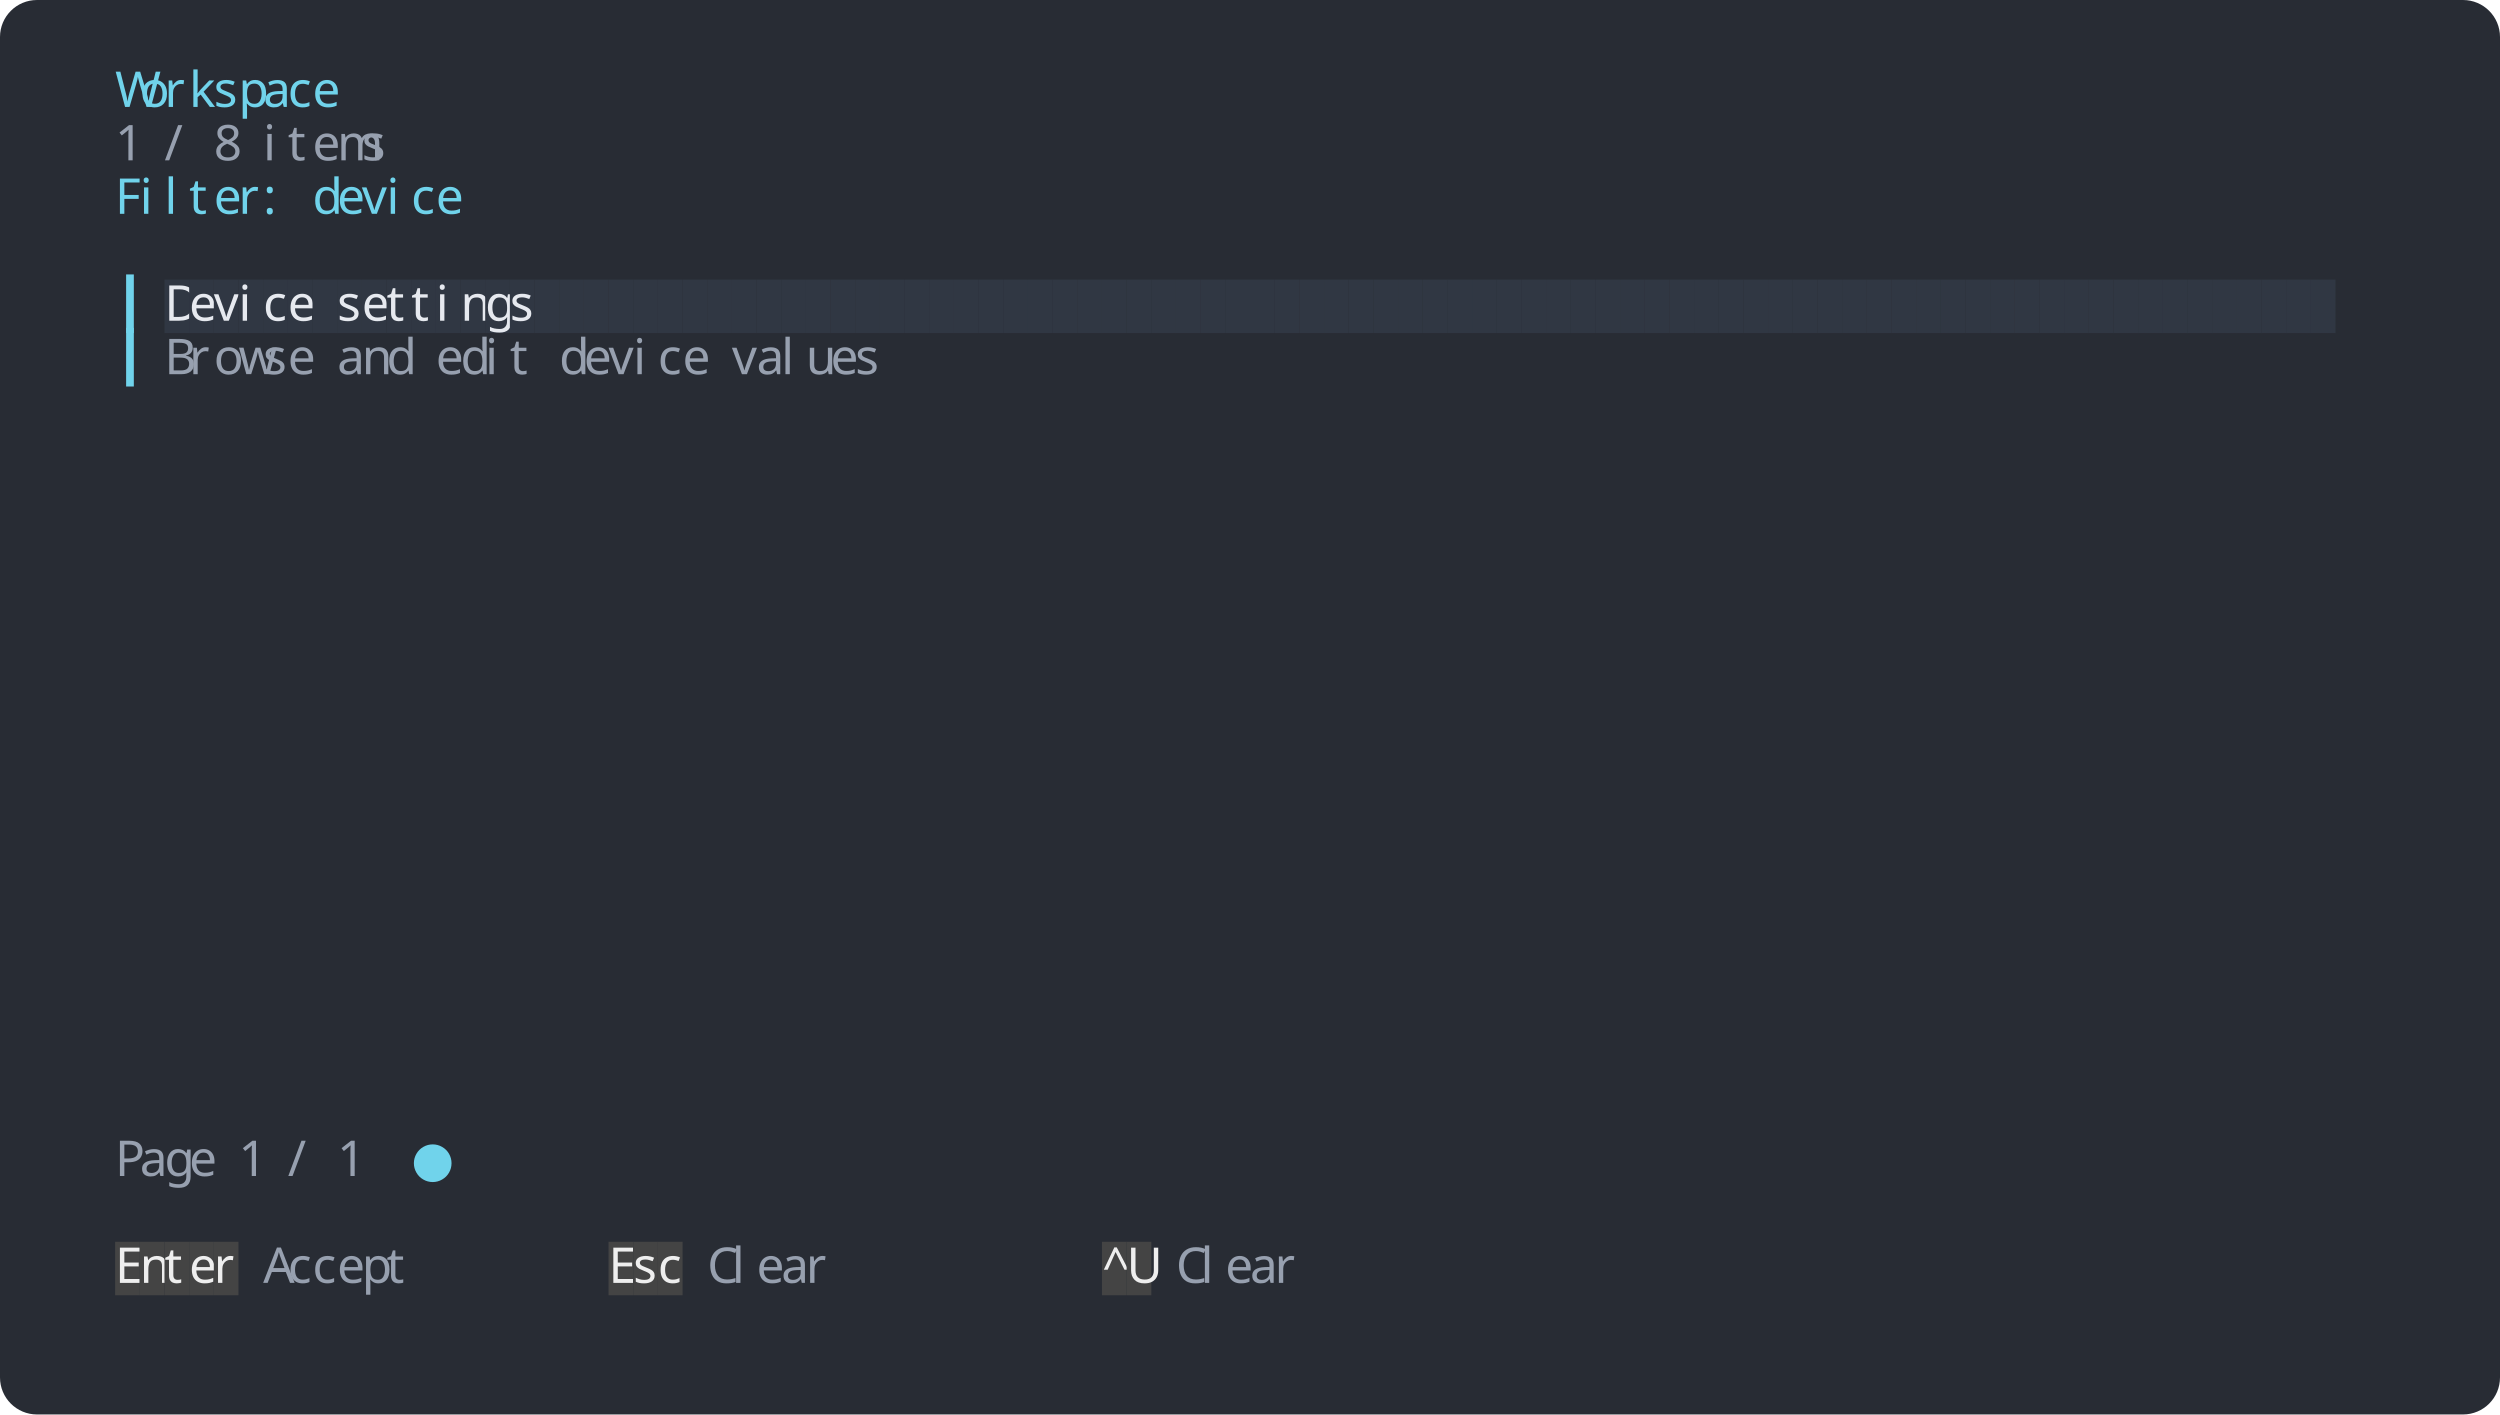
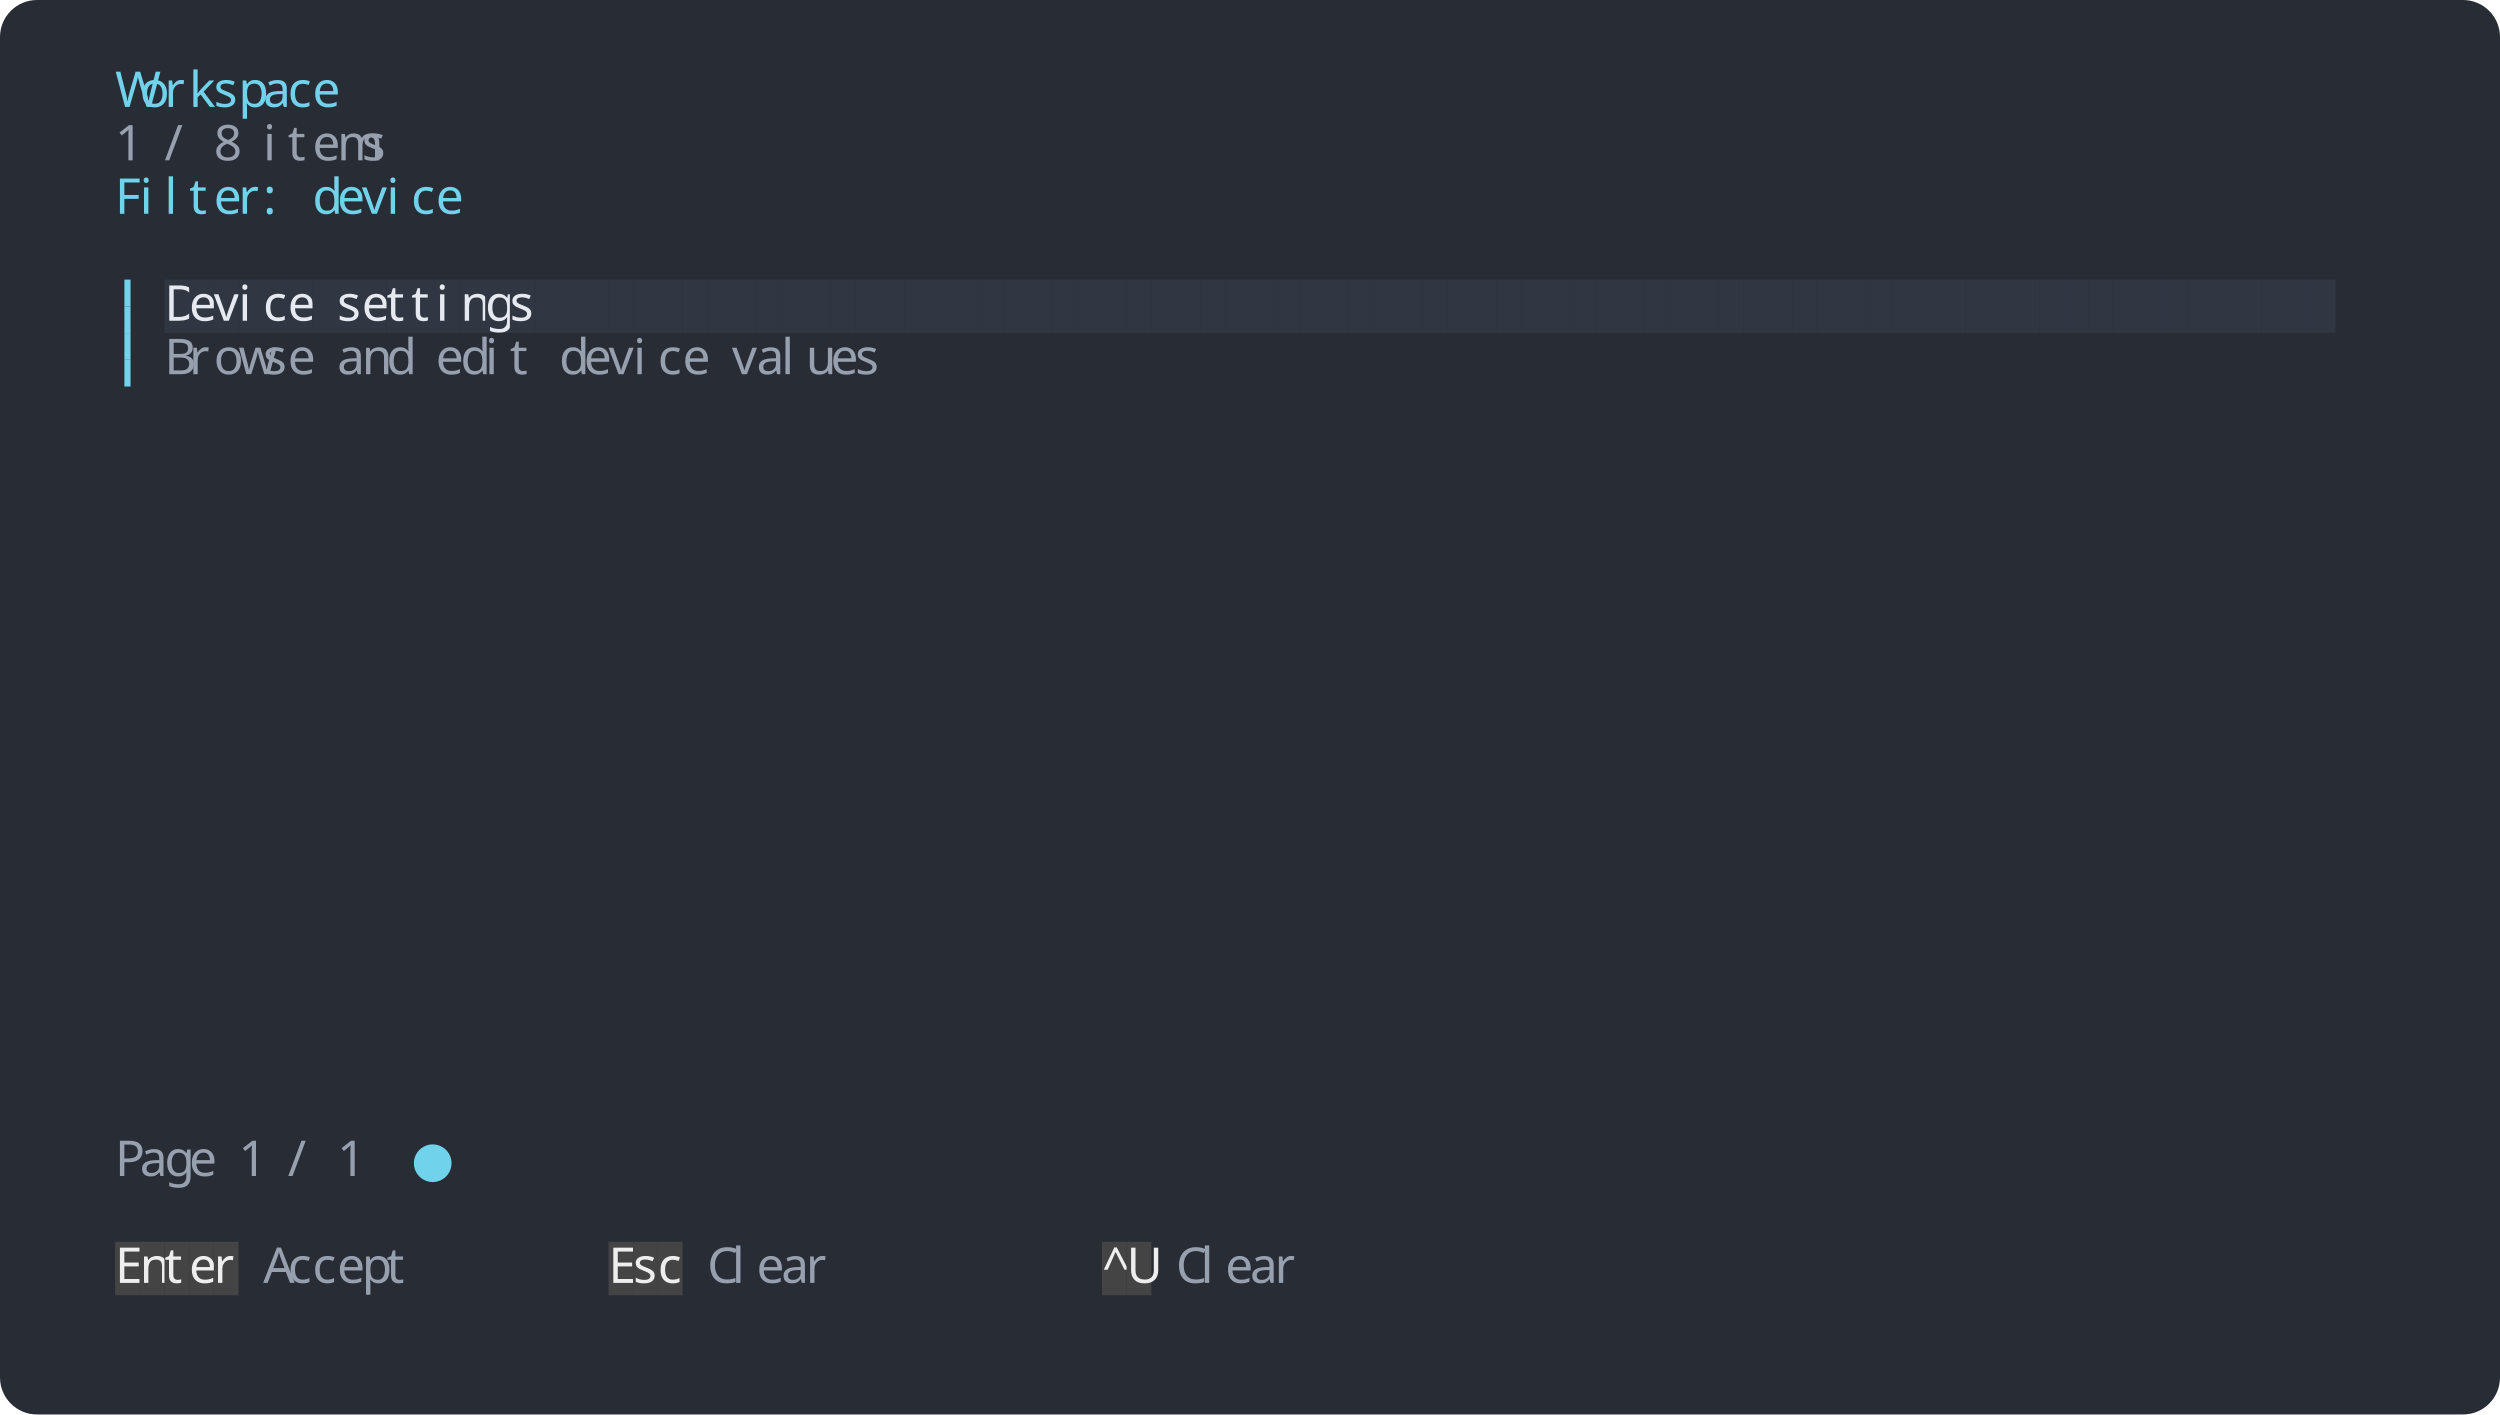
<svg xmlns="http://www.w3.org/2000/svg" width="1216" height="688" viewBox="0 0 1216 688">
  <rect width="1216" height="688" rx="18" fill="#282c34" />
  <g font-family="Agave" font-size="24">
    <text x="56" y="52" fill="#70d3eb">W</text>
    <text x="68" y="52" fill="#70d3eb">o</text>
    <text x="80" y="52" fill="#70d3eb">r</text>
    <text x="92" y="52" fill="#70d3eb">k</text>
    <text x="104" y="52" fill="#70d3eb">s</text>
    <text x="116" y="52" fill="#70d3eb">p</text>
    <text x="128" y="52" fill="#70d3eb">a</text>
    <text x="140" y="52" fill="#70d3eb">c</text>
    <text x="152" y="52" fill="#70d3eb">e</text>
    <text x="56" y="78" fill="#97a0af">1</text>
    <text x="80" y="78" fill="#97a0af">/</text>
    <text x="104" y="78" fill="#97a0af">8</text>
    <text x="128" y="78" fill="#97a0af">i</text>
    <text x="140" y="78" fill="#97a0af">t</text>
    <text x="152" y="78" fill="#97a0af">e</text>
    <text x="164" y="78" fill="#97a0af">m</text>
    <text x="176" y="78" fill="#97a0af">s</text>
    <text x="56" y="104" fill="#70d3eb">F</text>
    <text x="68" y="104" fill="#70d3eb">i</text>
    <text x="80" y="104" fill="#70d3eb">l</text>
    <text x="92" y="104" fill="#70d3eb">t</text>
    <text x="104" y="104" fill="#70d3eb">e</text>
    <text x="116" y="104" fill="#70d3eb">r</text>
    <text x="128" y="104" fill="#70d3eb">:</text>
    <text x="152" y="104" fill="#70d3eb">d</text>
    <text x="164" y="104" fill="#70d3eb">e</text>
    <text x="176" y="104" fill="#70d3eb">v</text>
    <text x="188" y="104" fill="#70d3eb">i</text>
    <text x="200" y="104" fill="#70d3eb">c</text>
    <text x="212" y="104" fill="#70d3eb">e</text>
-     <text x="56" y="156" fill="#70d3eb">┃</text>
+     <path fill="none" stroke="#70d3eb" stroke-width="3" d="M 62 136 L 62 149" />
+     <path fill="none" stroke="#70d3eb" stroke-width="3" d="M 62 149 L 62 162" />
    <rect x="80" y="136" width="12" height="26" fill="#303743" />
    <text x="80" y="156" fill="#e6e9ef">D</text>
    <rect x="92" y="136" width="12" height="26" fill="#303743" />
    <text x="92" y="156" fill="#e6e9ef">e</text>
    <rect x="104" y="136" width="12" height="26" fill="#303743" />
    <text x="104" y="156" fill="#e6e9ef">v</text>
    <rect x="116" y="136" width="12" height="26" fill="#303743" />
    <text x="116" y="156" fill="#e6e9ef">i</text>
    <rect x="128" y="136" width="12" height="26" fill="#303743" />
    <text x="128" y="156" fill="#e6e9ef">c</text>
    <rect x="140" y="136" width="12" height="26" fill="#303743" />
    <text x="140" y="156" fill="#e6e9ef">e</text>
    <rect x="152" y="136" width="12" height="26" fill="#303743" />
    <rect x="164" y="136" width="12" height="26" fill="#303743" />
    <text x="164" y="156" fill="#e6e9ef">s</text>
    <rect x="176" y="136" width="12" height="26" fill="#303743" />
    <text x="176" y="156" fill="#e6e9ef">e</text>
    <rect x="188" y="136" width="12" height="26" fill="#303743" />
    <text x="188" y="156" fill="#e6e9ef">t</text>
    <rect x="200" y="136" width="12" height="26" fill="#303743" />
    <text x="200" y="156" fill="#e6e9ef">t</text>
    <rect x="212" y="136" width="12" height="26" fill="#303743" />
    <text x="212" y="156" fill="#e6e9ef">i</text>
    <rect x="224" y="136" width="12" height="26" fill="#303743" />
    <text x="224" y="156" fill="#e6e9ef">n</text>
    <rect x="236" y="136" width="12" height="26" fill="#303743" />
    <text x="236" y="156" fill="#e6e9ef">g</text>
    <rect x="248" y="136" width="12" height="26" fill="#303743" />
    <text x="248" y="156" fill="#e6e9ef">s</text>
    <rect x="260" y="136" width="12" height="26" fill="#303743" />
    <rect x="272" y="136" width="12" height="26" fill="#303743" />
    <rect x="284" y="136" width="12" height="26" fill="#303743" />
    <rect x="296" y="136" width="12" height="26" fill="#303743" />
    <rect x="308" y="136" width="12" height="26" fill="#303743" />
    <rect x="320" y="136" width="12" height="26" fill="#303743" />
    <rect x="332" y="136" width="12" height="26" fill="#303743" />
    <rect x="344" y="136" width="12" height="26" fill="#303743" />
    <rect x="356" y="136" width="12" height="26" fill="#303743" />
    <rect x="368" y="136" width="12" height="26" fill="#303743" />
    <rect x="380" y="136" width="12" height="26" fill="#303743" />
    <rect x="392" y="136" width="12" height="26" fill="#303743" />
    <rect x="404" y="136" width="12" height="26" fill="#303743" />
    <rect x="416" y="136" width="12" height="26" fill="#303743" />
    <rect x="428" y="136" width="12" height="26" fill="#303743" />
    <rect x="440" y="136" width="12" height="26" fill="#303743" />
    <rect x="452" y="136" width="12" height="26" fill="#303743" />
    <rect x="464" y="136" width="12" height="26" fill="#303743" />
    <rect x="476" y="136" width="12" height="26" fill="#303743" />
    <rect x="488" y="136" width="12" height="26" fill="#303743" />
    <rect x="500" y="136" width="12" height="26" fill="#303743" />
    <rect x="512" y="136" width="12" height="26" fill="#303743" />
    <rect x="524" y="136" width="12" height="26" fill="#303743" />
    <rect x="536" y="136" width="12" height="26" fill="#303743" />
    <rect x="548" y="136" width="12" height="26" fill="#303743" />
    <rect x="560" y="136" width="12" height="26" fill="#303743" />
    <rect x="572" y="136" width="12" height="26" fill="#303743" />
    <rect x="584" y="136" width="12" height="26" fill="#303743" />
    <rect x="596" y="136" width="12" height="26" fill="#303743" />
    <rect x="608" y="136" width="12" height="26" fill="#303743" />
    <rect x="620" y="136" width="12" height="26" fill="#303743" />
    <rect x="632" y="136" width="12" height="26" fill="#303743" />
    <rect x="644" y="136" width="12" height="26" fill="#303743" />
    <rect x="656" y="136" width="12" height="26" fill="#303743" />
    <rect x="668" y="136" width="12" height="26" fill="#303743" />
    <rect x="680" y="136" width="12" height="26" fill="#303743" />
    <rect x="692" y="136" width="12" height="26" fill="#303743" />
    <rect x="704" y="136" width="12" height="26" fill="#303743" />
    <rect x="716" y="136" width="12" height="26" fill="#303743" />
    <rect x="728" y="136" width="12" height="26" fill="#303743" />
    <rect x="740" y="136" width="12" height="26" fill="#303743" />
    <rect x="752" y="136" width="12" height="26" fill="#303743" />
    <rect x="764" y="136" width="12" height="26" fill="#303743" />
    <rect x="776" y="136" width="12" height="26" fill="#303743" />
    <rect x="788" y="136" width="12" height="26" fill="#303743" />
    <rect x="800" y="136" width="12" height="26" fill="#303743" />
    <rect x="812" y="136" width="12" height="26" fill="#303743" />
    <rect x="824" y="136" width="12" height="26" fill="#303743" />
    <rect x="836" y="136" width="12" height="26" fill="#303743" />
    <rect x="848" y="136" width="12" height="26" fill="#303743" />
    <rect x="860" y="136" width="12" height="26" fill="#303743" />
    <rect x="872" y="136" width="12" height="26" fill="#303743" />
    <rect x="884" y="136" width="12" height="26" fill="#303743" />
    <rect x="896" y="136" width="12" height="26" fill="#303743" />
    <rect x="908" y="136" width="12" height="26" fill="#303743" />
    <rect x="920" y="136" width="12" height="26" fill="#303743" />
    <rect x="932" y="136" width="12" height="26" fill="#303743" />
    <rect x="944" y="136" width="12" height="26" fill="#303743" />
    <rect x="956" y="136" width="12" height="26" fill="#303743" />
    <rect x="968" y="136" width="12" height="26" fill="#303743" />
    <rect x="980" y="136" width="12" height="26" fill="#303743" />
    <rect x="992" y="136" width="12" height="26" fill="#303743" />
    <rect x="1004" y="136" width="12" height="26" fill="#303743" />
    <rect x="1016" y="136" width="12" height="26" fill="#303743" />
    <rect x="1028" y="136" width="12" height="26" fill="#303743" />
    <rect x="1040" y="136" width="12" height="26" fill="#303743" />
    <rect x="1052" y="136" width="12" height="26" fill="#303743" />
    <rect x="1064" y="136" width="12" height="26" fill="#303743" />
    <rect x="1076" y="136" width="12" height="26" fill="#303743" />
    <rect x="1088" y="136" width="12" height="26" fill="#303743" />
    <rect x="1100" y="136" width="12" height="26" fill="#303743" />
    <rect x="1112" y="136" width="12" height="26" fill="#303743" />
    <rect x="1124" y="136" width="12" height="26" fill="#303743" />
-     <text x="56" y="182" fill="#70d3eb">┃</text>
+     <path fill="none" stroke="#70d3eb" stroke-width="3" d="M 62 162 L 62 175" />
+     <path fill="none" stroke="#70d3eb" stroke-width="3" d="M 62 175 L 62 188" />
    <text x="80" y="182" fill="#97a0af">B</text>
    <text x="92" y="182" fill="#97a0af">r</text>
    <text x="104" y="182" fill="#97a0af">o</text>
    <text x="116" y="182" fill="#97a0af">w</text>
    <text x="128" y="182" fill="#97a0af">s</text>
    <text x="140" y="182" fill="#97a0af">e</text>
    <text x="164" y="182" fill="#97a0af">a</text>
    <text x="176" y="182" fill="#97a0af">n</text>
    <text x="188" y="182" fill="#97a0af">d</text>
    <text x="212" y="182" fill="#97a0af">e</text>
    <text x="224" y="182" fill="#97a0af">d</text>
    <text x="236" y="182" fill="#97a0af">i</text>
    <text x="248" y="182" fill="#97a0af">t</text>
    <text x="272" y="182" fill="#97a0af">d</text>
    <text x="284" y="182" fill="#97a0af">e</text>
    <text x="296" y="182" fill="#97a0af">v</text>
    <text x="308" y="182" fill="#97a0af">i</text>
    <text x="320" y="182" fill="#97a0af">c</text>
    <text x="332" y="182" fill="#97a0af">e</text>
    <text x="356" y="182" fill="#97a0af">v</text>
    <text x="368" y="182" fill="#97a0af">a</text>
    <text x="380" y="182" fill="#97a0af">l</text>
    <text x="392" y="182" fill="#97a0af">u</text>
    <text x="404" y="182" fill="#97a0af">e</text>
    <text x="416" y="182" fill="#97a0af">s</text>
    <text x="56" y="572" fill="#97a0af">P</text>
    <text x="68" y="572" fill="#97a0af">a</text>
    <text x="80" y="572" fill="#97a0af">g</text>
    <text x="92" y="572" fill="#97a0af">e</text>
    <text x="116" y="572" fill="#97a0af">1</text>
    <text x="140" y="572" fill="#97a0af">/</text>
    <text x="164" y="572" fill="#97a0af">1</text>
    <text x="200" y="572" fill="#70d3eb">●</text>
    <rect x="56" y="604" width="12" height="26" fill="#444444" />
    <text x="56" y="624" fill="#eeeeee">E</text>
    <rect x="68" y="604" width="12" height="26" fill="#444444" />
    <text x="68" y="624" fill="#eeeeee">n</text>
    <rect x="80" y="604" width="12" height="26" fill="#444444" />
    <text x="80" y="624" fill="#eeeeee">t</text>
    <rect x="92" y="604" width="12" height="26" fill="#444444" />
    <text x="92" y="624" fill="#eeeeee">e</text>
    <rect x="104" y="604" width="12" height="26" fill="#444444" />
    <text x="104" y="624" fill="#eeeeee">r</text>
    <text x="128" y="624" fill="#97a0af">A</text>
    <text x="140" y="624" fill="#97a0af">c</text>
    <text x="152" y="624" fill="#97a0af">c</text>
    <text x="164" y="624" fill="#97a0af">e</text>
    <text x="176" y="624" fill="#97a0af">p</text>
    <text x="188" y="624" fill="#97a0af">t</text>
    <rect x="296" y="604" width="12" height="26" fill="#444444" />
    <text x="296" y="624" fill="#eeeeee">E</text>
    <rect x="308" y="604" width="12" height="26" fill="#444444" />
    <text x="308" y="624" fill="#eeeeee">s</text>
    <rect x="320" y="604" width="12" height="26" fill="#444444" />
    <text x="320" y="624" fill="#eeeeee">c</text>
    <text x="344" y="624" fill="#97a0af">C</text>
    <text x="356" y="624" fill="#97a0af">l</text>
    <text x="368" y="624" fill="#97a0af">e</text>
    <text x="380" y="624" fill="#97a0af">a</text>
    <text x="392" y="624" fill="#97a0af">r</text>
    <rect x="536" y="604" width="12" height="26" fill="#444444" />
    <text x="536" y="624" fill="#eeeeee">^</text>
    <rect x="548" y="604" width="12" height="26" fill="#444444" />
    <text x="548" y="624" fill="#eeeeee">U</text>
    <text x="572" y="624" fill="#97a0af">C</text>
    <text x="584" y="624" fill="#97a0af">l</text>
    <text x="596" y="624" fill="#97a0af">e</text>
    <text x="608" y="624" fill="#97a0af">a</text>
    <text x="620" y="624" fill="#97a0af">r</text>
  </g>
</svg>
